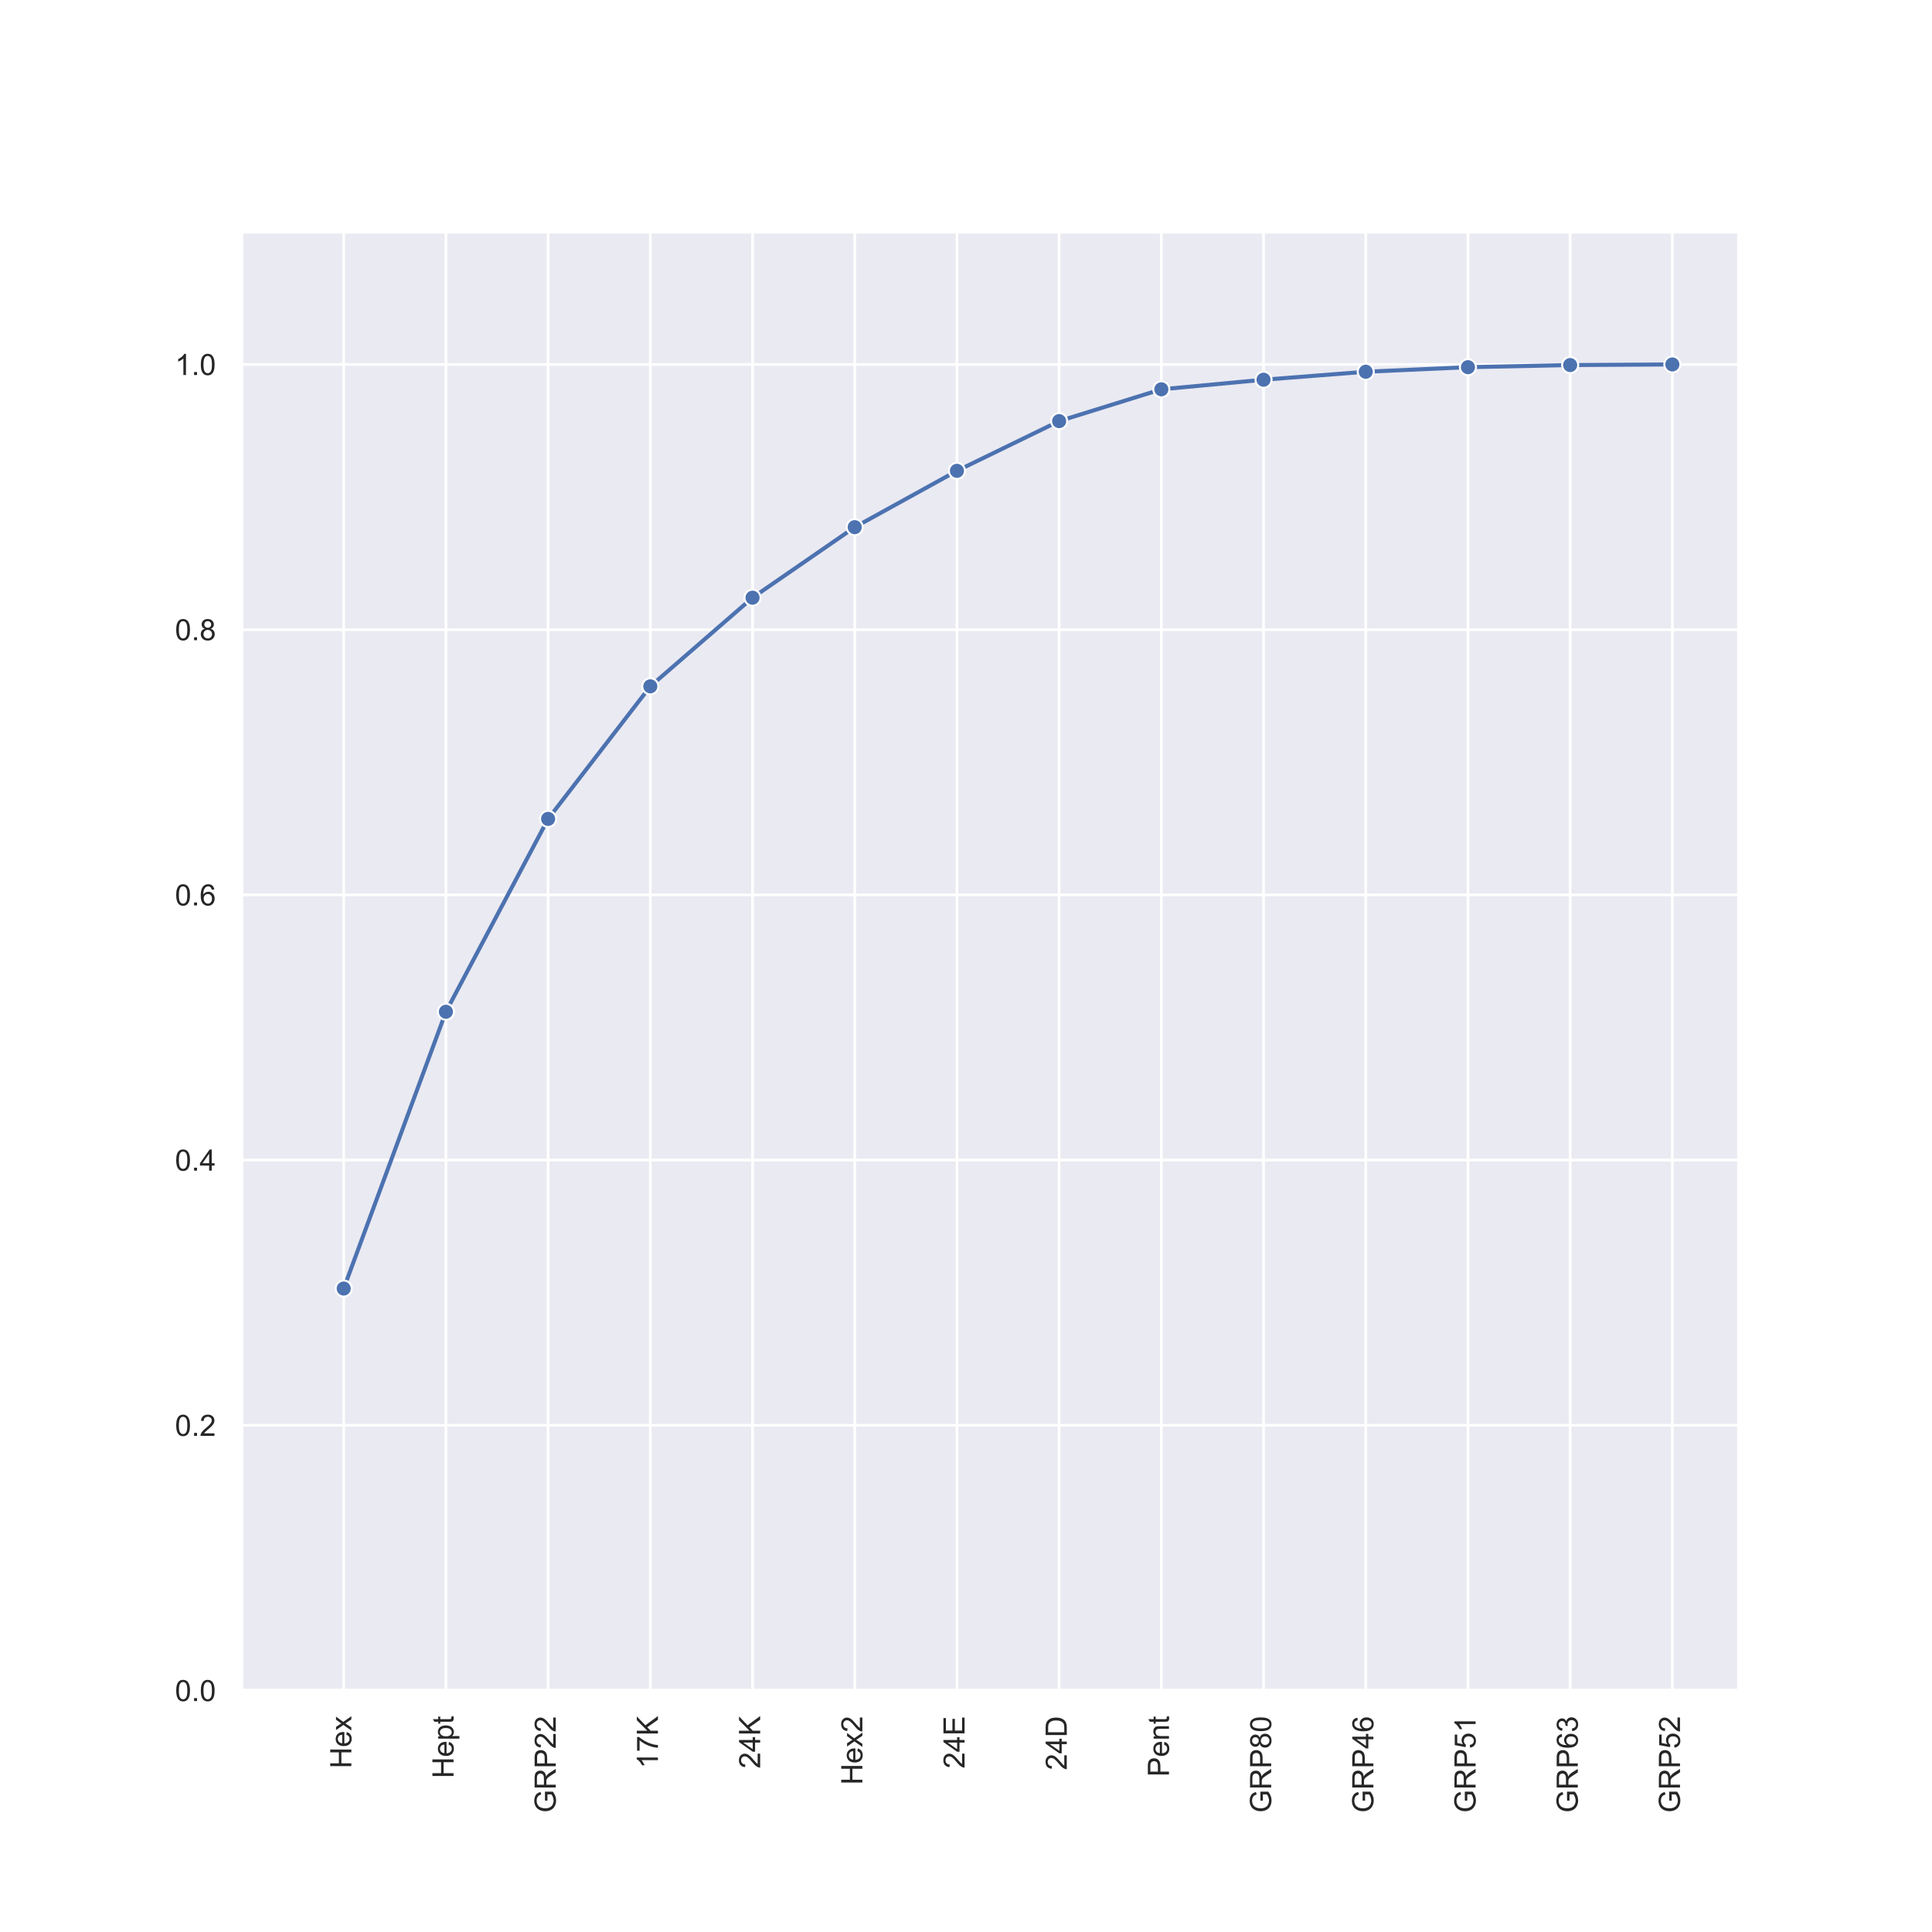
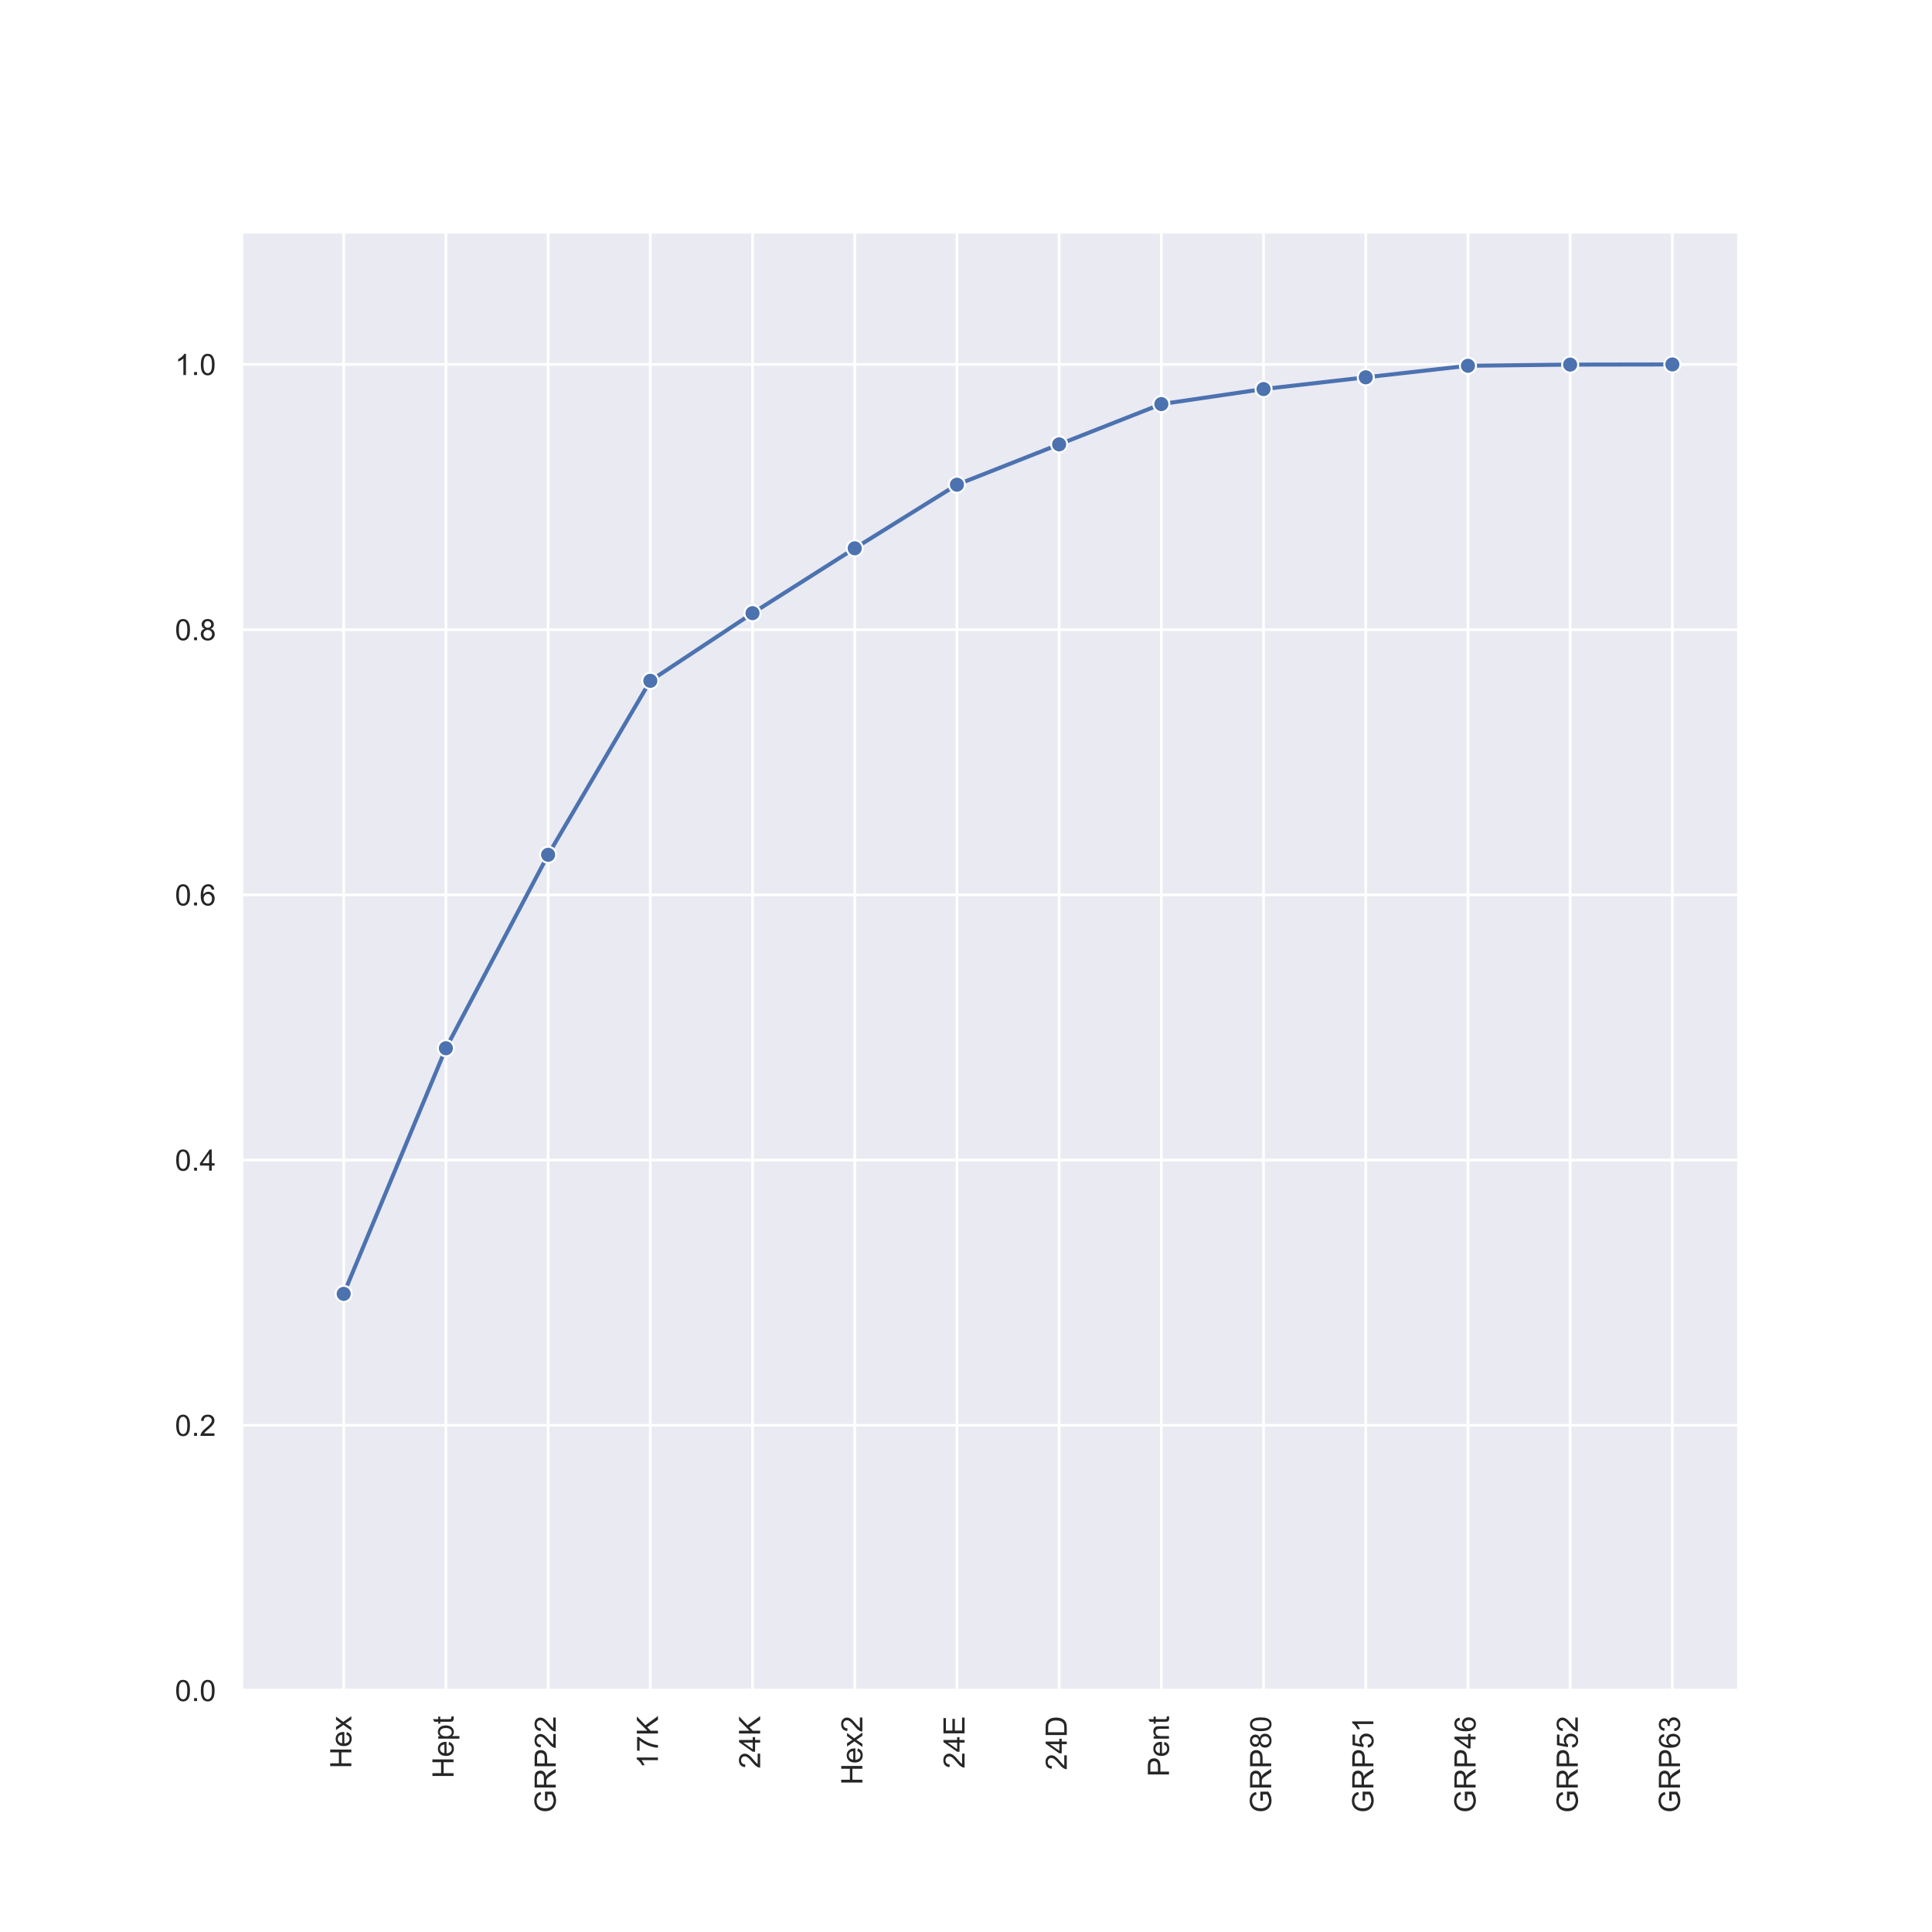
<svg xmlns="http://www.w3.org/2000/svg" xmlns:xlink="http://www.w3.org/1999/xlink" height="720pt" version="1.1" viewBox="0 0 720 720" width="720pt">
  <defs>
    <style type="text/css">
*{stroke-linecap:butt;stroke-linejoin:round;}
  </style>
  </defs>
  <g id="figure_1">
    <g id="patch_1">
      <path d="M 0 720  L 720 720  L 720 0  L 0 0  z " style="fill:#ffffff;" />
    </g>
    <g id="axes_1">
      <g id="patch_2">
        <path d="M 90 630  L 648 630  L 648 86.4  L 90 86.4  z " style="fill:#eaeaf2;" />
      </g>
      <g id="matplotlib.axis_1">
        <g id="xtick_1">
          <g id="line2d_1">
-             <path clip-path="url(#pb7dc12b7eb)" d="M 90 630  L 90 86.4  " style="fill:none;stroke:#ffffff;stroke-linecap:round;" />
+             <path clip-path="url(#p9e6f6d5d97)" d="M 90 630  L 90 86.4  " style="fill:none;stroke:#ffffff;stroke-linecap:round;" />
          </g>
        </g>
        <g id="xtick_2">
          <g id="line2d_2">
-             <path clip-path="url(#pb7dc12b7eb)" d="M 128.089 630  L 128.089 86.4  " style="fill:none;stroke:#ffffff;stroke-linecap:round;" />
+             <path clip-path="url(#p9e6f6d5d97)" d="M 128.089 630  L 128.089 86.4  " style="fill:none;stroke:#ffffff;stroke-linecap:round;" />
          </g>
          <g id="text_1">
            <defs>
              <path d="M 8.016 0  L 8.016 71.578  L 17.484 71.578  L 17.484 42.188  L 54.688 42.188  L 54.688 71.578  L 64.156 71.578  L 64.156 0  L 54.688 0  L 54.688 33.734  L 17.484 33.734  L 17.484 0  z " id="ArialMT-72" />
              <path d="M 42.094 16.703  L 51.172 15.578  Q 49.031 7.625 43.219 3.219  Q 37.406 -1.172 28.375 -1.172  Q 17 -1.172 10.328 5.828  Q 3.656 12.844 3.656 25.484  Q 3.656 38.578 10.391 45.797  Q 17.141 53.031 27.875 53.031  Q 38.281 53.031 44.875 45.953  Q 51.469 38.875 51.469 26.031  Q 51.469 25.25 51.422 23.688  L 12.75 23.688  Q 13.234 15.141 17.578 10.594  Q 21.922 6.062 28.422 6.062  Q 33.25 6.062 36.672 8.594  Q 40.094 11.141 42.094 16.703  z M 13.234 30.906  L 42.188 30.906  Q 41.609 37.453 38.875 40.719  Q 34.672 45.797 27.984 45.797  Q 21.922 45.797 17.797 41.75  Q 13.672 37.703 13.234 30.906  z " id="ArialMT-101" />
              <path d="M 0.734 0  L 19.672 26.953  L 2.156 51.859  L 13.141 51.859  L 21.094 39.703  Q 23.344 36.234 24.703 33.891  Q 26.859 37.109 28.656 39.594  L 37.406 51.859  L 47.906 51.859  L 29.984 27.438  L 49.266 0  L 38.484 0  L 27.828 16.109  L 25 20.453  L 11.375 0  z " id="ArialMT-120" />
            </defs>
            <g style="fill:#262626;" transform="translate(130.9324 659.0611)rotate(-90)scale(0.11 -0.11)">
              <use xlink:href="#ArialMT-72" />
              <use x="72.217" xlink:href="#ArialMT-101" />
              <use x="127.832" xlink:href="#ArialMT-120" />
            </g>
          </g>
        </g>
        <g id="xtick_3">
          <g id="line2d_3">
-             <path clip-path="url(#pb7dc12b7eb)" d="M 166.177 630  L 166.177 86.4  " style="fill:none;stroke:#ffffff;stroke-linecap:round;" />
+             <path clip-path="url(#p9e6f6d5d97)" d="M 166.177 630  L 166.177 86.4  " style="fill:none;stroke:#ffffff;stroke-linecap:round;" />
          </g>
          <g id="text_2">
            <defs>
              <path d="M 6.594 -19.875  L 6.594 51.859  L 14.594 51.859  L 14.594 45.125  Q 17.438 49.078 21 51.047  Q 24.562 53.031 29.641 53.031  Q 36.281 53.031 41.359 49.609  Q 46.438 46.188 49.016 39.953  Q 51.609 33.734 51.609 26.312  Q 51.609 18.359 48.75 11.984  Q 45.906 5.609 40.453 2.219  Q 35.016 -1.172 29 -1.172  Q 24.609 -1.172 21.109 0.688  Q 17.625 2.547 15.375 5.375  L 15.375 -19.875  z M 14.547 25.641  Q 14.547 15.625 18.594 10.844  Q 22.656 6.062 28.422 6.062  Q 34.281 6.062 38.453 11.016  Q 42.625 15.969 42.625 26.375  Q 42.625 36.281 38.547 41.203  Q 34.469 46.141 28.812 46.141  Q 23.188 46.141 18.859 40.891  Q 14.547 35.641 14.547 25.641  z " id="ArialMT-112" />
              <path d="M 25.781 7.859  L 27.047 0.094  Q 23.344 -0.688 20.406 -0.688  Q 15.625 -0.688 12.984 0.828  Q 10.359 2.344 9.281 4.812  Q 8.203 7.281 8.203 15.188  L 8.203 45.016  L 1.766 45.016  L 1.766 51.859  L 8.203 51.859  L 8.203 64.703  L 16.938 69.969  L 16.938 51.859  L 25.781 51.859  L 25.781 45.016  L 16.938 45.016  L 16.938 14.703  Q 16.938 10.938 17.406 9.859  Q 17.875 8.797 18.922 8.156  Q 19.969 7.516 21.922 7.516  Q 23.391 7.516 25.781 7.859  z " id="ArialMT-116" />
            </defs>
            <g style="fill:#262626;" transform="translate(169.0211 662.7341)rotate(-90)scale(0.11 -0.11)">
              <use xlink:href="#ArialMT-72" />
              <use x="72.217" xlink:href="#ArialMT-101" />
              <use x="127.832" xlink:href="#ArialMT-112" />
              <use x="183.447" xlink:href="#ArialMT-116" />
            </g>
          </g>
        </g>
        <g id="xtick_4">
          <g id="line2d_4">
-             <path clip-path="url(#pb7dc12b7eb)" d="M 204.266 630  L 204.266 86.4  " style="fill:none;stroke:#ffffff;stroke-linecap:round;" />
+             <path clip-path="url(#p9e6f6d5d97)" d="M 204.266 630  L 204.266 86.4  " style="fill:none;stroke:#ffffff;stroke-linecap:round;" />
          </g>
          <g id="text_3">
            <defs>
              <path d="M 41.219 28.078  L 41.219 36.469  L 71.531 36.531  L 71.531 9.969  Q 64.547 4.391 57.125 1.578  Q 49.703 -1.219 41.891 -1.219  Q 31.344 -1.219 22.719 3.297  Q 14.109 7.812 9.719 16.359  Q 5.328 24.906 5.328 35.453  Q 5.328 45.906 9.688 54.953  Q 14.062 64.016 22.266 68.406  Q 30.469 72.797 41.156 72.797  Q 48.922 72.797 55.188 70.281  Q 61.469 67.781 65.031 63.281  Q 68.609 58.797 70.453 51.562  L 61.922 49.219  Q 60.297 54.688 57.906 57.812  Q 55.516 60.938 51.062 62.812  Q 46.625 64.703 41.219 64.703  Q 34.719 64.703 29.984 62.719  Q 25.25 60.75 22.344 57.516  Q 19.438 54.297 17.828 50.438  Q 15.094 43.797 15.094 36.031  Q 15.094 26.469 18.391 20.016  Q 21.688 13.578 27.984 10.453  Q 34.281 7.328 41.359 7.328  Q 47.516 7.328 53.375 9.688  Q 59.234 12.062 62.25 14.75  L 62.25 28.078  z " id="ArialMT-71" />
              <path d="M 7.859 0  L 7.859 71.578  L 39.594 71.578  Q 49.172 71.578 54.141 69.641  Q 59.125 67.719 62.109 62.828  Q 65.094 57.953 65.094 52.047  Q 65.094 44.438 60.156 39.203  Q 55.219 33.984 44.922 32.562  Q 48.688 30.766 50.641 29  Q 54.781 25.203 58.5 19.484  L 70.953 0  L 59.031 0  L 49.562 14.891  Q 45.406 21.344 42.719 24.75  Q 40.047 28.172 37.922 29.531  Q 35.797 30.906 33.594 31.453  Q 31.984 31.781 28.328 31.781  L 17.328 31.781  L 17.328 0  z M 17.328 39.984  L 37.703 39.984  Q 44.188 39.984 47.844 41.328  Q 51.516 42.672 53.422 45.625  Q 55.328 48.578 55.328 52.047  Q 55.328 57.125 51.641 60.391  Q 47.953 63.672 39.984 63.672  L 17.328 63.672  z " id="ArialMT-82" />
              <path d="M 7.719 0  L 7.719 71.578  L 34.719 71.578  Q 41.844 71.578 45.609 70.906  Q 50.875 70.016 54.438 67.547  Q 58.016 65.094 60.188 60.641  Q 62.359 56.203 62.359 50.875  Q 62.359 41.75 56.547 35.422  Q 50.734 29.109 35.547 29.109  L 17.188 29.109  L 17.188 0  z M 17.188 37.547  L 35.688 37.547  Q 44.875 37.547 48.734 40.969  Q 52.594 44.391 52.594 50.594  Q 52.594 55.078 50.312 58.266  Q 48.047 61.469 44.344 62.5  Q 41.938 63.141 35.5 63.141  L 17.188 63.141  z " id="ArialMT-80" />
              <path d="M 50.344 8.453  L 50.344 0  L 3.031 0  Q 2.938 3.172 4.047 6.109  Q 5.859 10.938 9.828 15.625  Q 13.812 20.312 21.344 26.469  Q 33.016 36.031 37.109 41.625  Q 41.219 47.219 41.219 52.203  Q 41.219 57.422 37.469 61  Q 33.734 64.594 27.734 64.594  Q 21.391 64.594 17.578 60.781  Q 13.766 56.984 13.719 50.25  L 4.688 51.172  Q 5.609 61.281 11.656 66.578  Q 17.719 71.875 27.938 71.875  Q 38.234 71.875 44.234 66.156  Q 50.25 60.453 50.25 52  Q 50.25 47.703 48.484 43.547  Q 46.734 39.406 42.656 34.812  Q 38.578 30.219 29.109 22.219  Q 21.188 15.578 18.938 13.203  Q 16.703 10.844 15.234 8.453  z " id="ArialMT-50" />
            </defs>
            <g style="fill:#262626;" transform="translate(207.1099 675.5714)rotate(-90)scale(0.11 -0.11)">
              <use xlink:href="#ArialMT-71" />
              <use x="77.783" xlink:href="#ArialMT-82" />
              <use x="150" xlink:href="#ArialMT-80" />
              <use x="216.699" xlink:href="#ArialMT-50" />
              <use x="272.314" xlink:href="#ArialMT-50" />
            </g>
          </g>
        </g>
        <g id="xtick_5">
          <g id="line2d_5">
-             <path clip-path="url(#pb7dc12b7eb)" d="M 242.355 630  L 242.355 86.4  " style="fill:none;stroke:#ffffff;stroke-linecap:round;" />
+             <path clip-path="url(#p9e6f6d5d97)" d="M 242.355 630  L 242.355 86.4  " style="fill:none;stroke:#ffffff;stroke-linecap:round;" />
          </g>
          <g id="text_4">
            <defs>
              <path d="M 37.25 0  L 28.469 0  L 28.469 56  Q 25.297 52.984 20.141 49.953  Q 14.984 46.922 10.891 45.406  L 10.891 53.906  Q 18.266 57.375 23.781 62.297  Q 29.297 67.234 31.594 71.875  L 37.25 71.875  z " id="ArialMT-49" />
              <path d="M 4.734 62.203  L 4.734 70.656  L 51.078 70.656  L 51.078 63.812  Q 44.234 56.547 37.516 44.484  Q 30.812 32.422 27.156 19.672  Q 24.516 10.688 23.781 0  L 14.75 0  Q 14.891 8.453 18.062 20.406  Q 21.234 32.375 27.172 43.484  Q 33.109 54.594 39.797 62.203  z " id="ArialMT-55" />
              <path d="M 7.328 0  L 7.328 71.578  L 16.797 71.578  L 16.797 36.078  L 52.344 71.578  L 65.188 71.578  L 35.156 42.578  L 66.5 0  L 54 0  L 28.516 36.234  L 16.797 24.812  L 16.797 0  z " id="ArialMT-75" />
            </defs>
            <g style="fill:#262626;" transform="translate(245.1986 659.0714)rotate(-90)scale(0.11 -0.11)">
              <use xlink:href="#ArialMT-49" />
              <use x="55.615" xlink:href="#ArialMT-55" />
              <use x="111.23" xlink:href="#ArialMT-75" />
            </g>
          </g>
        </g>
        <g id="xtick_6">
          <g id="line2d_6">
-             <path clip-path="url(#pb7dc12b7eb)" d="M 280.444 630  L 280.444 86.4  " style="fill:none;stroke:#ffffff;stroke-linecap:round;" />
+             <path clip-path="url(#p9e6f6d5d97)" d="M 280.444 630  L 280.444 86.4  " style="fill:none;stroke:#ffffff;stroke-linecap:round;" />
          </g>
          <g id="text_5">
            <defs>
              <path d="M 32.328 0  L 32.328 17.141  L 1.266 17.141  L 1.266 25.203  L 33.938 71.578  L 41.109 71.578  L 41.109 25.203  L 50.781 25.203  L 50.781 17.141  L 41.109 17.141  L 41.109 0  z M 32.328 25.203  L 32.328 57.469  L 9.906 25.203  z " id="ArialMT-52" />
            </defs>
            <g style="fill:#262626;" transform="translate(283.2874 659.0714)rotate(-90)scale(0.11 -0.11)">
              <use xlink:href="#ArialMT-50" />
              <use x="55.615" xlink:href="#ArialMT-52" />
              <use x="111.23" xlink:href="#ArialMT-75" />
            </g>
          </g>
        </g>
        <g id="xtick_7">
          <g id="line2d_7">
-             <path clip-path="url(#pb7dc12b7eb)" d="M 318.532 630  L 318.532 86.4  " style="fill:none;stroke:#ffffff;stroke-linecap:round;" />
+             <path clip-path="url(#p9e6f6d5d97)" d="M 318.532 630  L 318.532 86.4  " style="fill:none;stroke:#ffffff;stroke-linecap:round;" />
          </g>
          <g id="text_6">
            <g style="fill:#262626;" transform="translate(321.3761 665.1781)rotate(-90)scale(0.11 -0.11)">
              <use xlink:href="#ArialMT-72" />
              <use x="72.217" xlink:href="#ArialMT-101" />
              <use x="127.832" xlink:href="#ArialMT-120" />
              <use x="177.832" xlink:href="#ArialMT-50" />
            </g>
          </g>
        </g>
        <g id="xtick_8">
          <g id="line2d_8">
-             <path clip-path="url(#pb7dc12b7eb)" d="M 356.621 630  L 356.621 86.4  " style="fill:none;stroke:#ffffff;stroke-linecap:round;" />
+             <path clip-path="url(#p9e6f6d5d97)" d="M 356.621 630  L 356.621 86.4  " style="fill:none;stroke:#ffffff;stroke-linecap:round;" />
          </g>
          <g id="text_7">
            <defs>
              <path d="M 7.906 0  L 7.906 71.578  L 59.672 71.578  L 59.672 63.141  L 17.391 63.141  L 17.391 41.219  L 56.984 41.219  L 56.984 32.812  L 17.391 32.812  L 17.391 8.453  L 61.328 8.453  L 61.328 0  z " id="ArialMT-69" />
            </defs>
            <g style="fill:#262626;" transform="translate(359.4648 659.0714)rotate(-90)scale(0.11 -0.11)">
              <use xlink:href="#ArialMT-50" />
              <use x="55.615" xlink:href="#ArialMT-52" />
              <use x="111.23" xlink:href="#ArialMT-69" />
            </g>
          </g>
        </g>
        <g id="xtick_9">
          <g id="line2d_9">
-             <path clip-path="url(#pb7dc12b7eb)" d="M 394.71 630  L 394.71 86.4  " style="fill:none;stroke:#ffffff;stroke-linecap:round;" />
+             <path clip-path="url(#p9e6f6d5d97)" d="M 394.71 630  L 394.71 86.4  " style="fill:none;stroke:#ffffff;stroke-linecap:round;" />
          </g>
          <g id="text_8">
            <defs>
              <path d="M 7.719 0  L 7.719 71.578  L 32.375 71.578  Q 40.719 71.578 45.125 70.562  Q 51.266 69.141 55.609 65.438  Q 61.281 60.641 64.078 53.188  Q 66.891 45.75 66.891 36.188  Q 66.891 28.031 64.984 21.734  Q 63.094 15.438 60.109 11.297  Q 57.125 7.172 53.578 4.797  Q 50.047 2.438 45.047 1.219  Q 40.047 0 33.547 0  z M 17.188 8.453  L 32.469 8.453  Q 39.547 8.453 43.578 9.766  Q 47.609 11.078 50 13.484  Q 53.375 16.844 55.25 22.531  Q 57.125 28.219 57.125 36.328  Q 57.125 47.562 53.438 53.594  Q 49.75 59.625 44.484 61.672  Q 40.672 63.141 32.234 63.141  L 17.188 63.141  z " id="ArialMT-68" />
            </defs>
            <g style="fill:#262626;" transform="translate(397.5536 659.6781)rotate(-90)scale(0.11 -0.11)">
              <use xlink:href="#ArialMT-50" />
              <use x="55.615" xlink:href="#ArialMT-52" />
              <use x="111.23" xlink:href="#ArialMT-68" />
            </g>
          </g>
        </g>
        <g id="xtick_10">
          <g id="line2d_10">
-             <path clip-path="url(#pb7dc12b7eb)" d="M 432.799 630  L 432.799 86.4  " style="fill:none;stroke:#ffffff;stroke-linecap:round;" />
+             <path clip-path="url(#p9e6f6d5d97)" d="M 432.799 630  L 432.799 86.4  " style="fill:none;stroke:#ffffff;stroke-linecap:round;" />
          </g>
          <g id="text_9">
            <defs>
              <path d="M 6.594 0  L 6.594 51.859  L 14.5 51.859  L 14.5 44.484  Q 20.219 53.031 31 53.031  Q 35.688 53.031 39.625 51.344  Q 43.562 49.656 45.516 46.922  Q 47.469 44.188 48.25 40.438  Q 48.734 37.984 48.734 31.891  L 48.734 0  L 39.938 0  L 39.938 31.547  Q 39.938 36.922 38.906 39.578  Q 37.891 42.234 35.281 43.812  Q 32.672 45.406 29.156 45.406  Q 23.531 45.406 19.453 41.844  Q 15.375 38.281 15.375 28.328  L 15.375 0  z " id="ArialMT-110" />
            </defs>
            <g style="fill:#262626;" transform="translate(435.6423 662.1273)rotate(-90)scale(0.11 -0.11)">
              <use xlink:href="#ArialMT-80" />
              <use x="66.699" xlink:href="#ArialMT-101" />
              <use x="122.314" xlink:href="#ArialMT-110" />
              <use x="177.93" xlink:href="#ArialMT-116" />
            </g>
          </g>
        </g>
        <g id="xtick_11">
          <g id="line2d_11">
-             <path clip-path="url(#pb7dc12b7eb)" d="M 470.887 630  L 470.887 86.4  " style="fill:none;stroke:#ffffff;stroke-linecap:round;" />
+             <path clip-path="url(#p9e6f6d5d97)" d="M 470.887 630  L 470.887 86.4  " style="fill:none;stroke:#ffffff;stroke-linecap:round;" />
          </g>
          <g id="text_10">
            <defs>
              <path d="M 17.672 38.812  Q 12.203 40.828 9.562 44.531  Q 6.938 48.25 6.938 53.422  Q 6.938 61.234 12.547 66.547  Q 18.172 71.875 27.484 71.875  Q 36.859 71.875 42.578 66.422  Q 48.297 60.984 48.297 53.172  Q 48.297 48.188 45.672 44.5  Q 43.062 40.828 37.75 38.812  Q 44.344 36.672 47.781 31.875  Q 51.219 27.094 51.219 20.453  Q 51.219 11.281 44.719 5.031  Q 38.234 -1.219 27.641 -1.219  Q 17.047 -1.219 10.547 5.047  Q 4.047 11.328 4.047 20.703  Q 4.047 27.688 7.594 32.391  Q 11.141 37.109 17.672 38.812  z M 15.922 53.719  Q 15.922 48.641 19.188 45.406  Q 22.469 42.188 27.688 42.188  Q 32.766 42.188 36.016 45.375  Q 39.266 48.578 39.266 53.219  Q 39.266 58.062 35.906 61.359  Q 32.562 64.656 27.594 64.656  Q 22.562 64.656 19.234 61.422  Q 15.922 58.203 15.922 53.719  z M 13.094 20.656  Q 13.094 16.891 14.875 13.375  Q 16.656 9.859 20.172 7.922  Q 23.688 6 27.734 6  Q 34.031 6 38.125 10.047  Q 42.234 14.109 42.234 20.359  Q 42.234 26.703 38.016 30.859  Q 33.797 35.016 27.438 35.016  Q 21.234 35.016 17.156 30.906  Q 13.094 26.812 13.094 20.656  z " id="ArialMT-56" />
              <path d="M 4.156 35.297  Q 4.156 48 6.766 55.734  Q 9.375 63.484 14.516 67.672  Q 19.672 71.875 27.484 71.875  Q 33.25 71.875 37.594 69.547  Q 41.938 67.234 44.766 62.859  Q 47.609 58.5 49.219 52.219  Q 50.828 45.953 50.828 35.297  Q 50.828 22.703 48.234 14.969  Q 45.656 7.234 40.5 3  Q 35.359 -1.219 27.484 -1.219  Q 17.141 -1.219 11.234 6.203  Q 4.156 15.141 4.156 35.297  z M 13.188 35.297  Q 13.188 17.672 17.312 11.828  Q 21.438 6 27.484 6  Q 33.547 6 37.672 11.859  Q 41.797 17.719 41.797 35.297  Q 41.797 52.984 37.672 58.781  Q 33.547 64.594 27.391 64.594  Q 21.344 64.594 17.719 59.469  Q 13.188 52.938 13.188 35.297  z " id="ArialMT-48" />
            </defs>
            <g style="fill:#262626;" transform="translate(473.731 675.5714)rotate(-90)scale(0.11 -0.11)">
              <use xlink:href="#ArialMT-71" />
              <use x="77.783" xlink:href="#ArialMT-82" />
              <use x="150" xlink:href="#ArialMT-80" />
              <use x="216.699" xlink:href="#ArialMT-56" />
              <use x="272.314" xlink:href="#ArialMT-48" />
            </g>
          </g>
        </g>
        <g id="xtick_12">
          <g id="line2d_12">
-             <path clip-path="url(#pb7dc12b7eb)" d="M 508.976 630  L 508.976 86.4  " style="fill:none;stroke:#ffffff;stroke-linecap:round;" />
+             <path clip-path="url(#p9e6f6d5d97)" d="M 508.976 630  L 508.976 86.4  " style="fill:none;stroke:#ffffff;stroke-linecap:round;" />
          </g>
          <g id="text_11">
            <defs>
+               <path d="M 4.156 18.75  L 13.375 19.531  Q 14.406 12.797 18.141 9.391  Q 21.875 6 27.156 6  Q 33.5 6 37.891 10.781  Q 42.281 15.578 42.281 23.484  Q 42.281 31 38.062 35.344  Q 33.844 39.703 27 39.703  Q 22.75 39.703 19.328 37.766  Q 15.922 35.844 13.969 32.766  L 5.719 33.844  L 12.641 70.609  L 48.25 70.609  L 48.25 62.203  L 19.672 62.203  L 15.828 42.969  Q 22.266 47.469 29.344 47.469  Q 38.719 47.469 45.156 40.969  Q 51.609 34.469 51.609 24.266  Q 51.609 14.547 45.953 7.469  Q 39.062 -1.219 27.156 -1.219  Q 17.391 -1.219 11.203 4.25  Q 5.031 9.719 4.156 18.75  z " id="ArialMT-53" />
+             </defs>
+             <g style="fill:#262626;" transform="translate(511.8198 675.5714)rotate(-90)scale(0.11 -0.11)">
+               <use xlink:href="#ArialMT-71" />
+               <use x="77.783" xlink:href="#ArialMT-82" />
+               <use x="150" xlink:href="#ArialMT-80" />
+               <use x="216.699" xlink:href="#ArialMT-53" />
+               <use x="272.314" xlink:href="#ArialMT-49" />
+             </g>
+           </g>
+         </g>
+         <g id="xtick_13">
+           <g id="line2d_13">
+             <path clip-path="url(#p9e6f6d5d97)" d="M 547.065 630  L 547.065 86.4  " style="fill:none;stroke:#ffffff;stroke-linecap:round;" />
+           </g>
+           <g id="text_12">
+             <defs>
              <path d="M 49.75 54.047  L 41.016 53.375  Q 39.844 58.547 37.703 60.891  Q 34.125 64.656 28.906 64.656  Q 24.703 64.656 21.531 62.312  Q 17.391 59.281 14.984 53.469  Q 12.594 47.656 12.5 36.922  Q 15.672 41.75 20.266 44.094  Q 24.859 46.438 29.891 46.438  Q 38.672 46.438 44.844 39.969  Q 51.031 33.5 51.031 23.25  Q 51.031 16.5 48.125 10.719  Q 45.219 4.938 40.141 1.859  Q 35.062 -1.219 28.609 -1.219  Q 17.625 -1.219 10.688 6.859  Q 3.766 14.938 3.766 33.5  Q 3.766 54.25 11.422 63.672  Q 18.109 71.875 29.438 71.875  Q 37.891 71.875 43.281 67.141  Q 48.688 62.406 49.75 54.047  z M 13.875 23.188  Q 13.875 18.656 15.797 14.5  Q 17.719 10.359 21.188 8.172  Q 24.656 6 28.469 6  Q 34.031 6 38.031 10.484  Q 42.047 14.984 42.047 22.703  Q 42.047 30.125 38.078 34.391  Q 34.125 38.672 28.125 38.672  Q 22.172 38.672 18.016 34.391  Q 13.875 30.125 13.875 23.188  z " id="ArialMT-54" />
            </defs>
-             <g style="fill:#262626;" transform="translate(511.8198 675.5714)rotate(-90)scale(0.11 -0.11)">
+             <g style="fill:#262626;" transform="translate(549.9085 675.5714)rotate(-90)scale(0.11 -0.11)">
              <use xlink:href="#ArialMT-71" />
              <use x="77.783" xlink:href="#ArialMT-82" />
              <use x="150" xlink:href="#ArialMT-80" />
              <use x="216.699" xlink:href="#ArialMT-52" />
              <use x="272.314" xlink:href="#ArialMT-54" />
            </g>
          </g>
        </g>
-         <g id="xtick_13">
-           <g id="line2d_13">
-             <path clip-path="url(#pb7dc12b7eb)" d="M 547.065 630  L 547.065 86.4  " style="fill:none;stroke:#ffffff;stroke-linecap:round;" />
-           </g>
-           <g id="text_12">
-             <defs>
-               <path d="M 4.156 18.75  L 13.375 19.531  Q 14.406 12.797 18.141 9.391  Q 21.875 6 27.156 6  Q 33.5 6 37.891 10.781  Q 42.281 15.578 42.281 23.484  Q 42.281 31 38.062 35.344  Q 33.844 39.703 27 39.703  Q 22.75 39.703 19.328 37.766  Q 15.922 35.844 13.969 32.766  L 5.719 33.844  L 12.641 70.609  L 48.25 70.609  L 48.25 62.203  L 19.672 62.203  L 15.828 42.969  Q 22.266 47.469 29.344 47.469  Q 38.719 47.469 45.156 40.969  Q 51.609 34.469 51.609 24.266  Q 51.609 14.547 45.953 7.469  Q 39.062 -1.219 27.156 -1.219  Q 17.391 -1.219 11.203 4.25  Q 5.031 9.719 4.156 18.75  z " id="ArialMT-53" />
-             </defs>
-             <g style="fill:#262626;" transform="translate(549.9085 675.5714)rotate(-90)scale(0.11 -0.11)">
-               <use xlink:href="#ArialMT-71" />
-               <use x="77.783" xlink:href="#ArialMT-82" />
-               <use x="150" xlink:href="#ArialMT-80" />
-               <use x="216.699" xlink:href="#ArialMT-53" />
-               <use x="272.314" xlink:href="#ArialMT-49" />
-             </g>
-           </g>
-         </g>
        <g id="xtick_14">
          <g id="line2d_14">
-             <path clip-path="url(#pb7dc12b7eb)" d="M 585.154 630  L 585.154 86.4  " style="fill:none;stroke:#ffffff;stroke-linecap:round;" />
+             <path clip-path="url(#p9e6f6d5d97)" d="M 585.154 630  L 585.154 86.4  " style="fill:none;stroke:#ffffff;stroke-linecap:round;" />
          </g>
          <g id="text_13">
+             <g style="fill:#262626;" transform="translate(587.9973 675.5714)rotate(-90)scale(0.11 -0.11)">
+               <use xlink:href="#ArialMT-71" />
+               <use x="77.783" xlink:href="#ArialMT-82" />
+               <use x="150" xlink:href="#ArialMT-80" />
+               <use x="216.699" xlink:href="#ArialMT-53" />
+               <use x="272.314" xlink:href="#ArialMT-50" />
+             </g>
+           </g>
+         </g>
+         <g id="xtick_15">
+           <g id="line2d_15">
+             <path clip-path="url(#p9e6f6d5d97)" d="M 623.242 630  L 623.242 86.4  " style="fill:none;stroke:#ffffff;stroke-linecap:round;" />
+           </g>
+           <g id="text_14">
            <defs>
              <path d="M 4.203 18.891  L 12.984 20.062  Q 14.5 12.594 18.141 9.297  Q 21.781 6 27 6  Q 33.203 6 37.469 10.297  Q 41.75 14.594 41.75 20.953  Q 41.75 27 37.797 30.922  Q 33.844 34.859 27.734 34.859  Q 25.25 34.859 21.531 33.891  L 22.516 41.609  Q 23.391 41.5 23.922 41.5  Q 29.547 41.5 34.031 44.422  Q 38.531 47.359 38.531 53.469  Q 38.531 58.297 35.25 61.469  Q 31.984 64.656 26.812 64.656  Q 21.688 64.656 18.266 61.422  Q 14.844 58.203 13.875 51.766  L 5.078 53.328  Q 6.688 62.156 12.391 67.016  Q 18.109 71.875 26.609 71.875  Q 32.469 71.875 37.391 69.359  Q 42.328 66.844 44.938 62.5  Q 47.562 58.156 47.562 53.266  Q 47.562 48.641 45.062 44.828  Q 42.578 41.016 37.703 38.766  Q 44.047 37.312 47.562 32.688  Q 51.078 28.078 51.078 21.141  Q 51.078 11.766 44.234 5.25  Q 37.406 -1.266 26.953 -1.266  Q 17.531 -1.266 11.297 4.344  Q 5.078 9.969 4.203 18.891  z " id="ArialMT-51" />
            </defs>
-             <g style="fill:#262626;" transform="translate(587.9973 675.5714)rotate(-90)scale(0.11 -0.11)">
+             <g style="fill:#262626;" transform="translate(626.086 675.5714)rotate(-90)scale(0.11 -0.11)">
              <use xlink:href="#ArialMT-71" />
              <use x="77.783" xlink:href="#ArialMT-82" />
              <use x="150" xlink:href="#ArialMT-80" />
              <use x="216.699" xlink:href="#ArialMT-54" />
              <use x="272.314" xlink:href="#ArialMT-51" />
-             </g>
-           </g>
-         </g>
-         <g id="xtick_15">
-           <g id="line2d_15">
-             <path clip-path="url(#pb7dc12b7eb)" d="M 623.242 630  L 623.242 86.4  " style="fill:none;stroke:#ffffff;stroke-linecap:round;" />
-           </g>
-           <g id="text_14">
-             <g style="fill:#262626;" transform="translate(626.086 675.5714)rotate(-90)scale(0.11 -0.11)">
-               <use xlink:href="#ArialMT-71" />
-               <use x="77.783" xlink:href="#ArialMT-82" />
-               <use x="150" xlink:href="#ArialMT-80" />
-               <use x="216.699" xlink:href="#ArialMT-53" />
-               <use x="272.314" xlink:href="#ArialMT-50" />
            </g>
          </g>
        </g>
      </g>
      <g id="matplotlib.axis_2">
        <g id="ytick_1">
          <g id="line2d_16">
-             <path clip-path="url(#pb7dc12b7eb)" d="M 90 630  L 648 630  " style="fill:none;stroke:#ffffff;stroke-linecap:round;" />
+             <path clip-path="url(#p9e6f6d5d97)" d="M 90 630  L 648 630  " style="fill:none;stroke:#ffffff;stroke-linecap:round;" />
          </g>
          <g id="text_15">
            <defs>
              <path d="M 9.078 0  L 9.078 10.016  L 19.094 10.016  L 19.094 0  z " id="ArialMT-46" />
            </defs>
            <g style="fill:#262626;" transform="translate(65.21 633.9368)scale(0.11 -0.11)">
              <use xlink:href="#ArialMT-48" />
              <use x="55.615" xlink:href="#ArialMT-46" />
              <use x="83.398" xlink:href="#ArialMT-48" />
            </g>
          </g>
        </g>
        <g id="ytick_2">
          <g id="line2d_17">
-             <path clip-path="url(#pb7dc12b7eb)" d="M 90 531.164  L 648 531.164  " style="fill:none;stroke:#ffffff;stroke-linecap:round;" />
+             <path clip-path="url(#p9e6f6d5d97)" d="M 90 531.164  L 648 531.164  " style="fill:none;stroke:#ffffff;stroke-linecap:round;" />
          </g>
          <g id="text_16">
            <g style="fill:#262626;" transform="translate(65.21 535.1004)scale(0.11 -0.11)">
              <use xlink:href="#ArialMT-48" />
              <use x="55.615" xlink:href="#ArialMT-46" />
              <use x="83.398" xlink:href="#ArialMT-50" />
            </g>
          </g>
        </g>
        <g id="ytick_3">
          <g id="line2d_18">
-             <path clip-path="url(#pb7dc12b7eb)" d="M 90 432.327  L 648 432.327  " style="fill:none;stroke:#ffffff;stroke-linecap:round;" />
+             <path clip-path="url(#p9e6f6d5d97)" d="M 90 432.327  L 648 432.327  " style="fill:none;stroke:#ffffff;stroke-linecap:round;" />
          </g>
          <g id="text_17">
            <g style="fill:#262626;" transform="translate(65.21 436.2641)scale(0.11 -0.11)">
              <use xlink:href="#ArialMT-48" />
              <use x="55.615" xlink:href="#ArialMT-46" />
              <use x="83.398" xlink:href="#ArialMT-52" />
            </g>
          </g>
        </g>
        <g id="ytick_4">
          <g id="line2d_19">
-             <path clip-path="url(#pb7dc12b7eb)" d="M 90 333.491  L 648 333.491  " style="fill:none;stroke:#ffffff;stroke-linecap:round;" />
+             <path clip-path="url(#p9e6f6d5d97)" d="M 90 333.491  L 648 333.491  " style="fill:none;stroke:#ffffff;stroke-linecap:round;" />
          </g>
          <g id="text_18">
            <g style="fill:#262626;" transform="translate(65.21 337.4277)scale(0.11 -0.11)">
              <use xlink:href="#ArialMT-48" />
              <use x="55.615" xlink:href="#ArialMT-46" />
              <use x="83.398" xlink:href="#ArialMT-54" />
            </g>
          </g>
        </g>
        <g id="ytick_5">
          <g id="line2d_20">
-             <path clip-path="url(#pb7dc12b7eb)" d="M 90 234.655  L 648 234.655  " style="fill:none;stroke:#ffffff;stroke-linecap:round;" />
+             <path clip-path="url(#p9e6f6d5d97)" d="M 90 234.655  L 648 234.655  " style="fill:none;stroke:#ffffff;stroke-linecap:round;" />
          </g>
          <g id="text_19">
            <g style="fill:#262626;" transform="translate(65.21 238.5913)scale(0.11 -0.11)">
              <use xlink:href="#ArialMT-48" />
              <use x="55.615" xlink:href="#ArialMT-46" />
              <use x="83.398" xlink:href="#ArialMT-56" />
            </g>
          </g>
        </g>
        <g id="ytick_6">
          <g id="line2d_21">
-             <path clip-path="url(#pb7dc12b7eb)" d="M 90 135.818  L 648 135.818  " style="fill:none;stroke:#ffffff;stroke-linecap:round;" />
+             <path clip-path="url(#p9e6f6d5d97)" d="M 90 135.818  L 648 135.818  " style="fill:none;stroke:#ffffff;stroke-linecap:round;" />
          </g>
          <g id="text_20">
            <g style="fill:#262626;" transform="translate(65.21 139.755)scale(0.11 -0.11)">
              <use xlink:href="#ArialMT-49" />
              <use x="55.615" xlink:href="#ArialMT-46" />
              <use x="83.398" xlink:href="#ArialMT-48" />
            </g>
          </g>
        </g>
      </g>
      <g id="line2d_22">
-         <path clip-path="url(#pb7dc12b7eb)" d="M 128.089 480.206  L 166.177 377.05  L 204.266 305.177  L 242.355 255.776  L 280.444 222.742  L 318.532 196.461  L 356.621 175.466  L 394.71 156.937  L 432.799 145.086  L 470.887 141.513  L 508.976 138.537  L 547.065 136.84  L 585.154 136.047  L 623.242 135.818  " style="fill:none;stroke:#4c72b0;stroke-linecap:round;stroke-width:1.5;" />
+         <path clip-path="url(#p9e6f6d5d97)" d="M 128.089 482.186  L 166.177 390.646  L 204.266 318.552  L 242.355 253.721  L 280.444 228.507  L 318.532 204.337  L 356.621 180.631  L 394.71 165.601  L 432.799 150.59  L 470.887 144.989  L 508.976 140.616  L 547.065 136.306  L 585.154 135.88  L 623.242 135.818  " style="fill:none;stroke:#4c72b0;stroke-linecap:round;stroke-width:1.5;" />
        <defs>
-           <path d="M 0 3  C 0.796 3 1.559 2.684 2.121 2.121  C 2.684 1.559 3 0.796 3 0  C 3 -0.796 2.684 -1.559 2.121 -2.121  C 1.559 -2.684 0.796 -3 0 -3  C -0.796 -3 -1.559 -2.684 -2.121 -2.121  C -2.684 -1.559 -3 -0.796 -3 0  C -3 0.796 -2.684 1.559 -2.121 2.121  C -1.559 2.684 -0.796 3 0 3  z " id="m28f9430238" style="stroke:#ffffff;stroke-width:0.75;" />
+           <path d="M 0 3  C 0.796 3 1.559 2.684 2.121 2.121  C 2.684 1.559 3 0.796 3 0  C 3 -0.796 2.684 -1.559 2.121 -2.121  C 1.559 -2.684 0.796 -3 0 -3  C -0.796 -3 -1.559 -2.684 -2.121 -2.121  C -2.684 -1.559 -3 -0.796 -3 0  C -3 0.796 -2.684 1.559 -2.121 2.121  C -1.559 2.684 -0.796 3 0 3  z " id="m60a6f947f2" style="stroke:#ffffff;stroke-width:0.75;" />
        </defs>
-         <g clip-path="url(#pb7dc12b7eb)">
-           <use style="fill:#4c72b0;stroke:#ffffff;stroke-width:0.75;" x="128.089" xlink:href="#m28f9430238" y="480.206" />
-           <use style="fill:#4c72b0;stroke:#ffffff;stroke-width:0.75;" x="166.177" xlink:href="#m28f9430238" y="377.05" />
-           <use style="fill:#4c72b0;stroke:#ffffff;stroke-width:0.75;" x="204.266" xlink:href="#m28f9430238" y="305.177" />
-           <use style="fill:#4c72b0;stroke:#ffffff;stroke-width:0.75;" x="242.355" xlink:href="#m28f9430238" y="255.776" />
-           <use style="fill:#4c72b0;stroke:#ffffff;stroke-width:0.75;" x="280.444" xlink:href="#m28f9430238" y="222.742" />
-           <use style="fill:#4c72b0;stroke:#ffffff;stroke-width:0.75;" x="318.532" xlink:href="#m28f9430238" y="196.461" />
-           <use style="fill:#4c72b0;stroke:#ffffff;stroke-width:0.75;" x="356.621" xlink:href="#m28f9430238" y="175.466" />
-           <use style="fill:#4c72b0;stroke:#ffffff;stroke-width:0.75;" x="394.71" xlink:href="#m28f9430238" y="156.937" />
-           <use style="fill:#4c72b0;stroke:#ffffff;stroke-width:0.75;" x="432.799" xlink:href="#m28f9430238" y="145.086" />
-           <use style="fill:#4c72b0;stroke:#ffffff;stroke-width:0.75;" x="470.887" xlink:href="#m28f9430238" y="141.513" />
-           <use style="fill:#4c72b0;stroke:#ffffff;stroke-width:0.75;" x="508.976" xlink:href="#m28f9430238" y="138.537" />
-           <use style="fill:#4c72b0;stroke:#ffffff;stroke-width:0.75;" x="547.065" xlink:href="#m28f9430238" y="136.84" />
-           <use style="fill:#4c72b0;stroke:#ffffff;stroke-width:0.75;" x="585.154" xlink:href="#m28f9430238" y="136.047" />
-           <use style="fill:#4c72b0;stroke:#ffffff;stroke-width:0.75;" x="623.242" xlink:href="#m28f9430238" y="135.818" />
+         <g clip-path="url(#p9e6f6d5d97)">
+           <use style="fill:#4c72b0;stroke:#ffffff;stroke-width:0.75;" x="128.089" xlink:href="#m60a6f947f2" y="482.186" />
+           <use style="fill:#4c72b0;stroke:#ffffff;stroke-width:0.75;" x="166.177" xlink:href="#m60a6f947f2" y="390.646" />
+           <use style="fill:#4c72b0;stroke:#ffffff;stroke-width:0.75;" x="204.266" xlink:href="#m60a6f947f2" y="318.552" />
+           <use style="fill:#4c72b0;stroke:#ffffff;stroke-width:0.75;" x="242.355" xlink:href="#m60a6f947f2" y="253.721" />
+           <use style="fill:#4c72b0;stroke:#ffffff;stroke-width:0.75;" x="280.444" xlink:href="#m60a6f947f2" y="228.507" />
+           <use style="fill:#4c72b0;stroke:#ffffff;stroke-width:0.75;" x="318.532" xlink:href="#m60a6f947f2" y="204.337" />
+           <use style="fill:#4c72b0;stroke:#ffffff;stroke-width:0.75;" x="356.621" xlink:href="#m60a6f947f2" y="180.631" />
+           <use style="fill:#4c72b0;stroke:#ffffff;stroke-width:0.75;" x="394.71" xlink:href="#m60a6f947f2" y="165.601" />
+           <use style="fill:#4c72b0;stroke:#ffffff;stroke-width:0.75;" x="432.799" xlink:href="#m60a6f947f2" y="150.59" />
+           <use style="fill:#4c72b0;stroke:#ffffff;stroke-width:0.75;" x="470.887" xlink:href="#m60a6f947f2" y="144.989" />
+           <use style="fill:#4c72b0;stroke:#ffffff;stroke-width:0.75;" x="508.976" xlink:href="#m60a6f947f2" y="140.616" />
+           <use style="fill:#4c72b0;stroke:#ffffff;stroke-width:0.75;" x="547.065" xlink:href="#m60a6f947f2" y="136.306" />
+           <use style="fill:#4c72b0;stroke:#ffffff;stroke-width:0.75;" x="585.154" xlink:href="#m60a6f947f2" y="135.88" />
+           <use style="fill:#4c72b0;stroke:#ffffff;stroke-width:0.75;" x="623.242" xlink:href="#m60a6f947f2" y="135.818" />
        </g>
      </g>
      <g id="patch_3">
        <path d="M 90 630  L 90 86.4  " style="fill:none;stroke:#ffffff;stroke-linecap:square;stroke-linejoin:miter;stroke-width:1.25;" />
      </g>
      <g id="patch_4">
        <path d="M 648 630  L 648 86.4  " style="fill:none;stroke:#ffffff;stroke-linecap:square;stroke-linejoin:miter;stroke-width:1.25;" />
      </g>
      <g id="patch_5">
        <path d="M 90 630  L 648 630  " style="fill:none;stroke:#ffffff;stroke-linecap:square;stroke-linejoin:miter;stroke-width:1.25;" />
      </g>
      <g id="patch_6">
        <path d="M 90 86.4  L 648 86.4  " style="fill:none;stroke:#ffffff;stroke-linecap:square;stroke-linejoin:miter;stroke-width:1.25;" />
      </g>
    </g>
  </g>
  <defs>
-     <clipPath id="pb7dc12b7eb">
+     <clipPath id="p9e6f6d5d97">
      <rect height="543.6" width="558" x="90" y="86.4" />
    </clipPath>
  </defs>
</svg>
